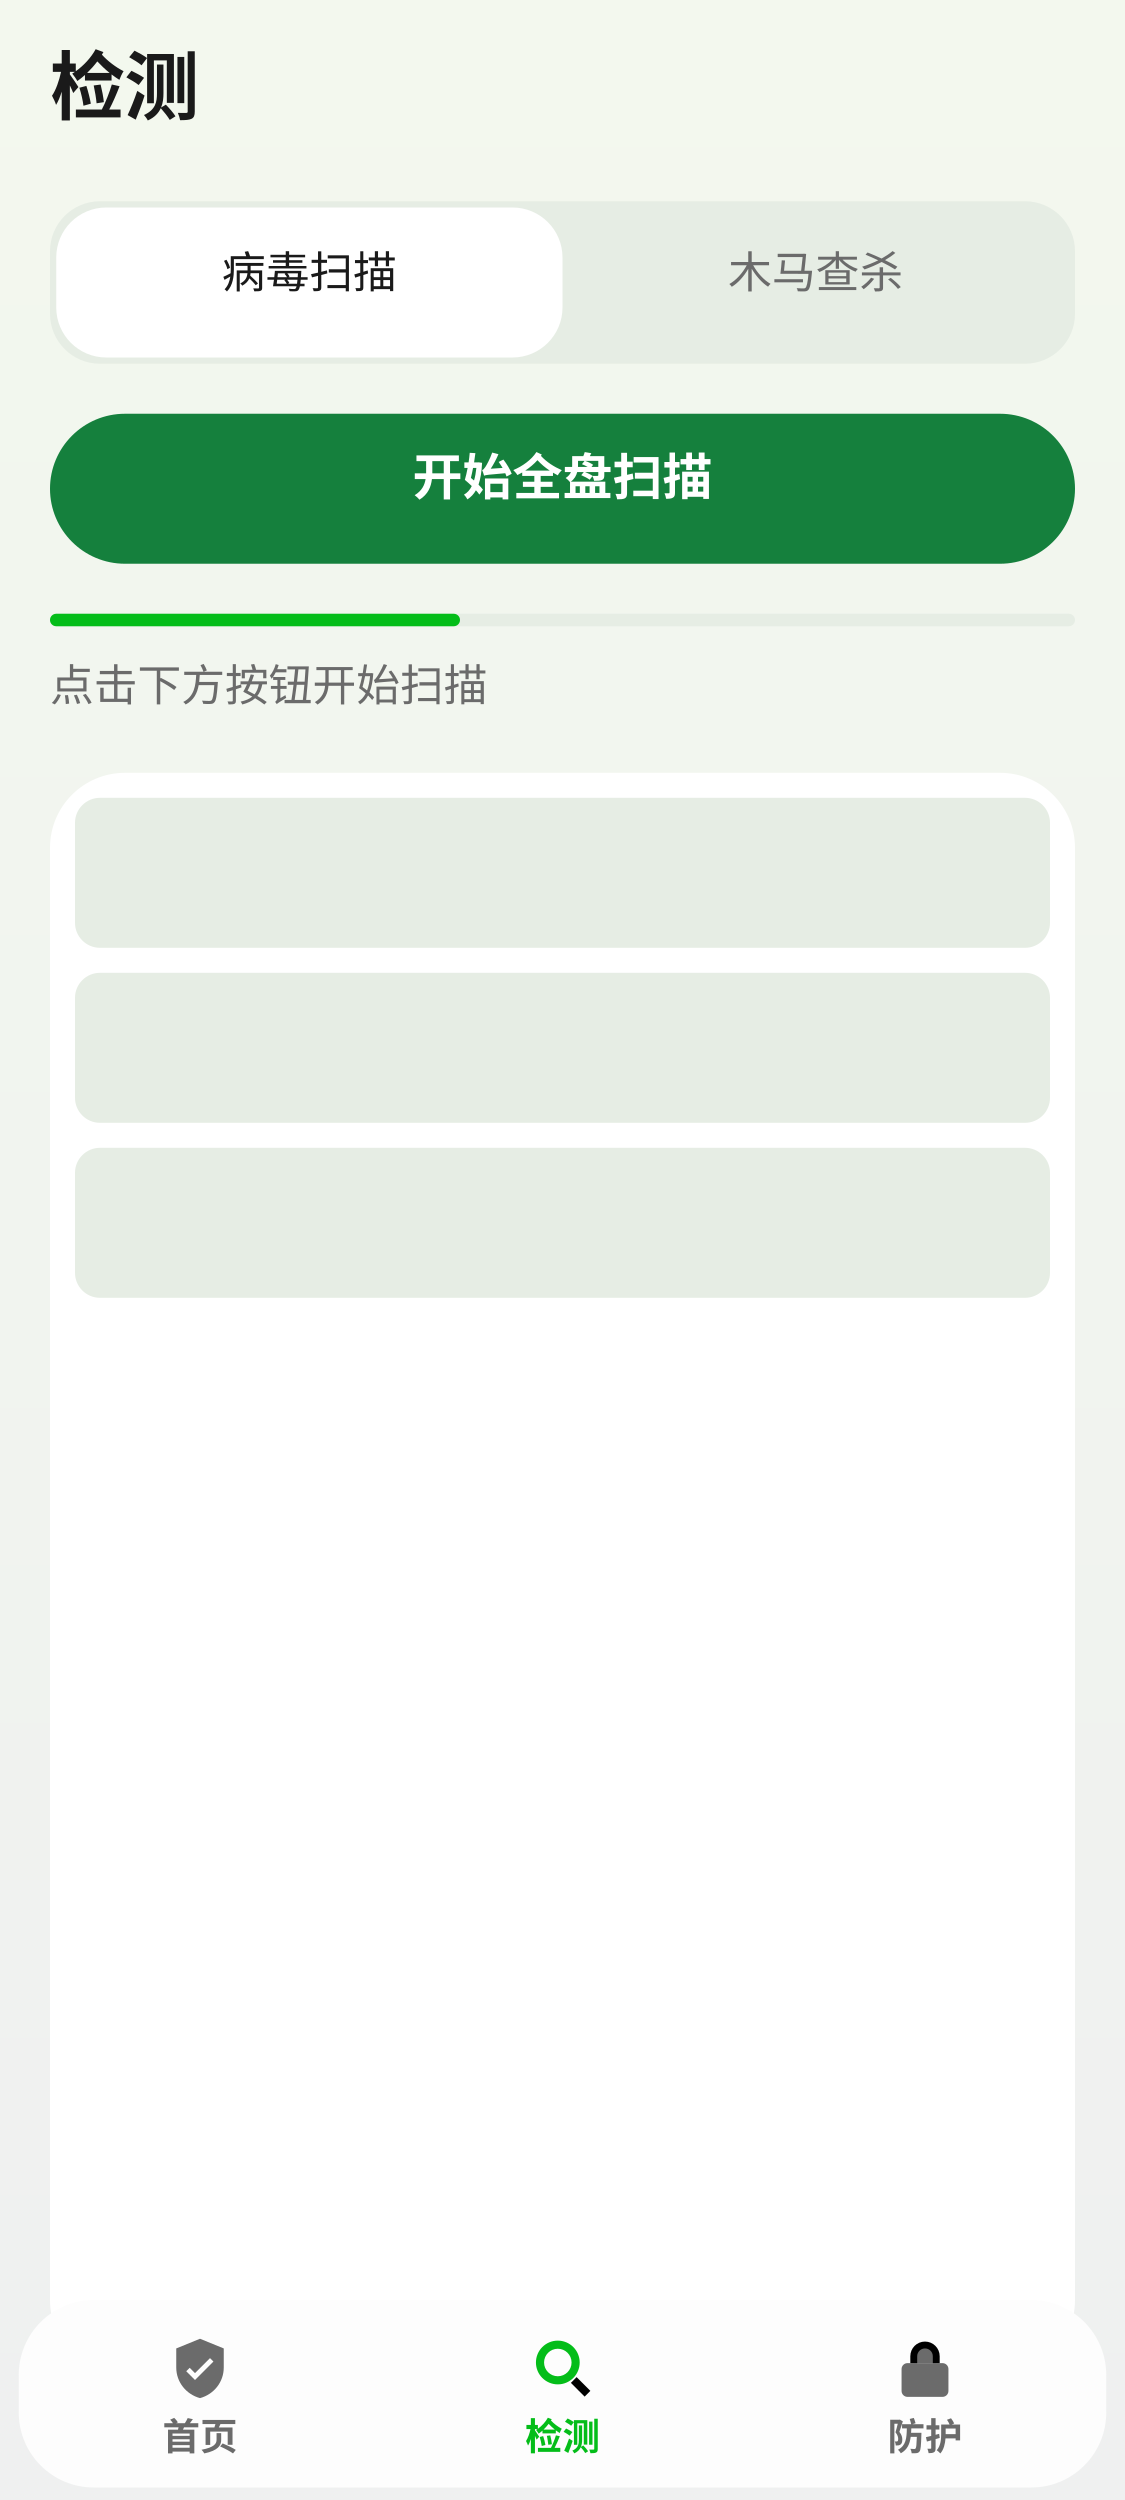
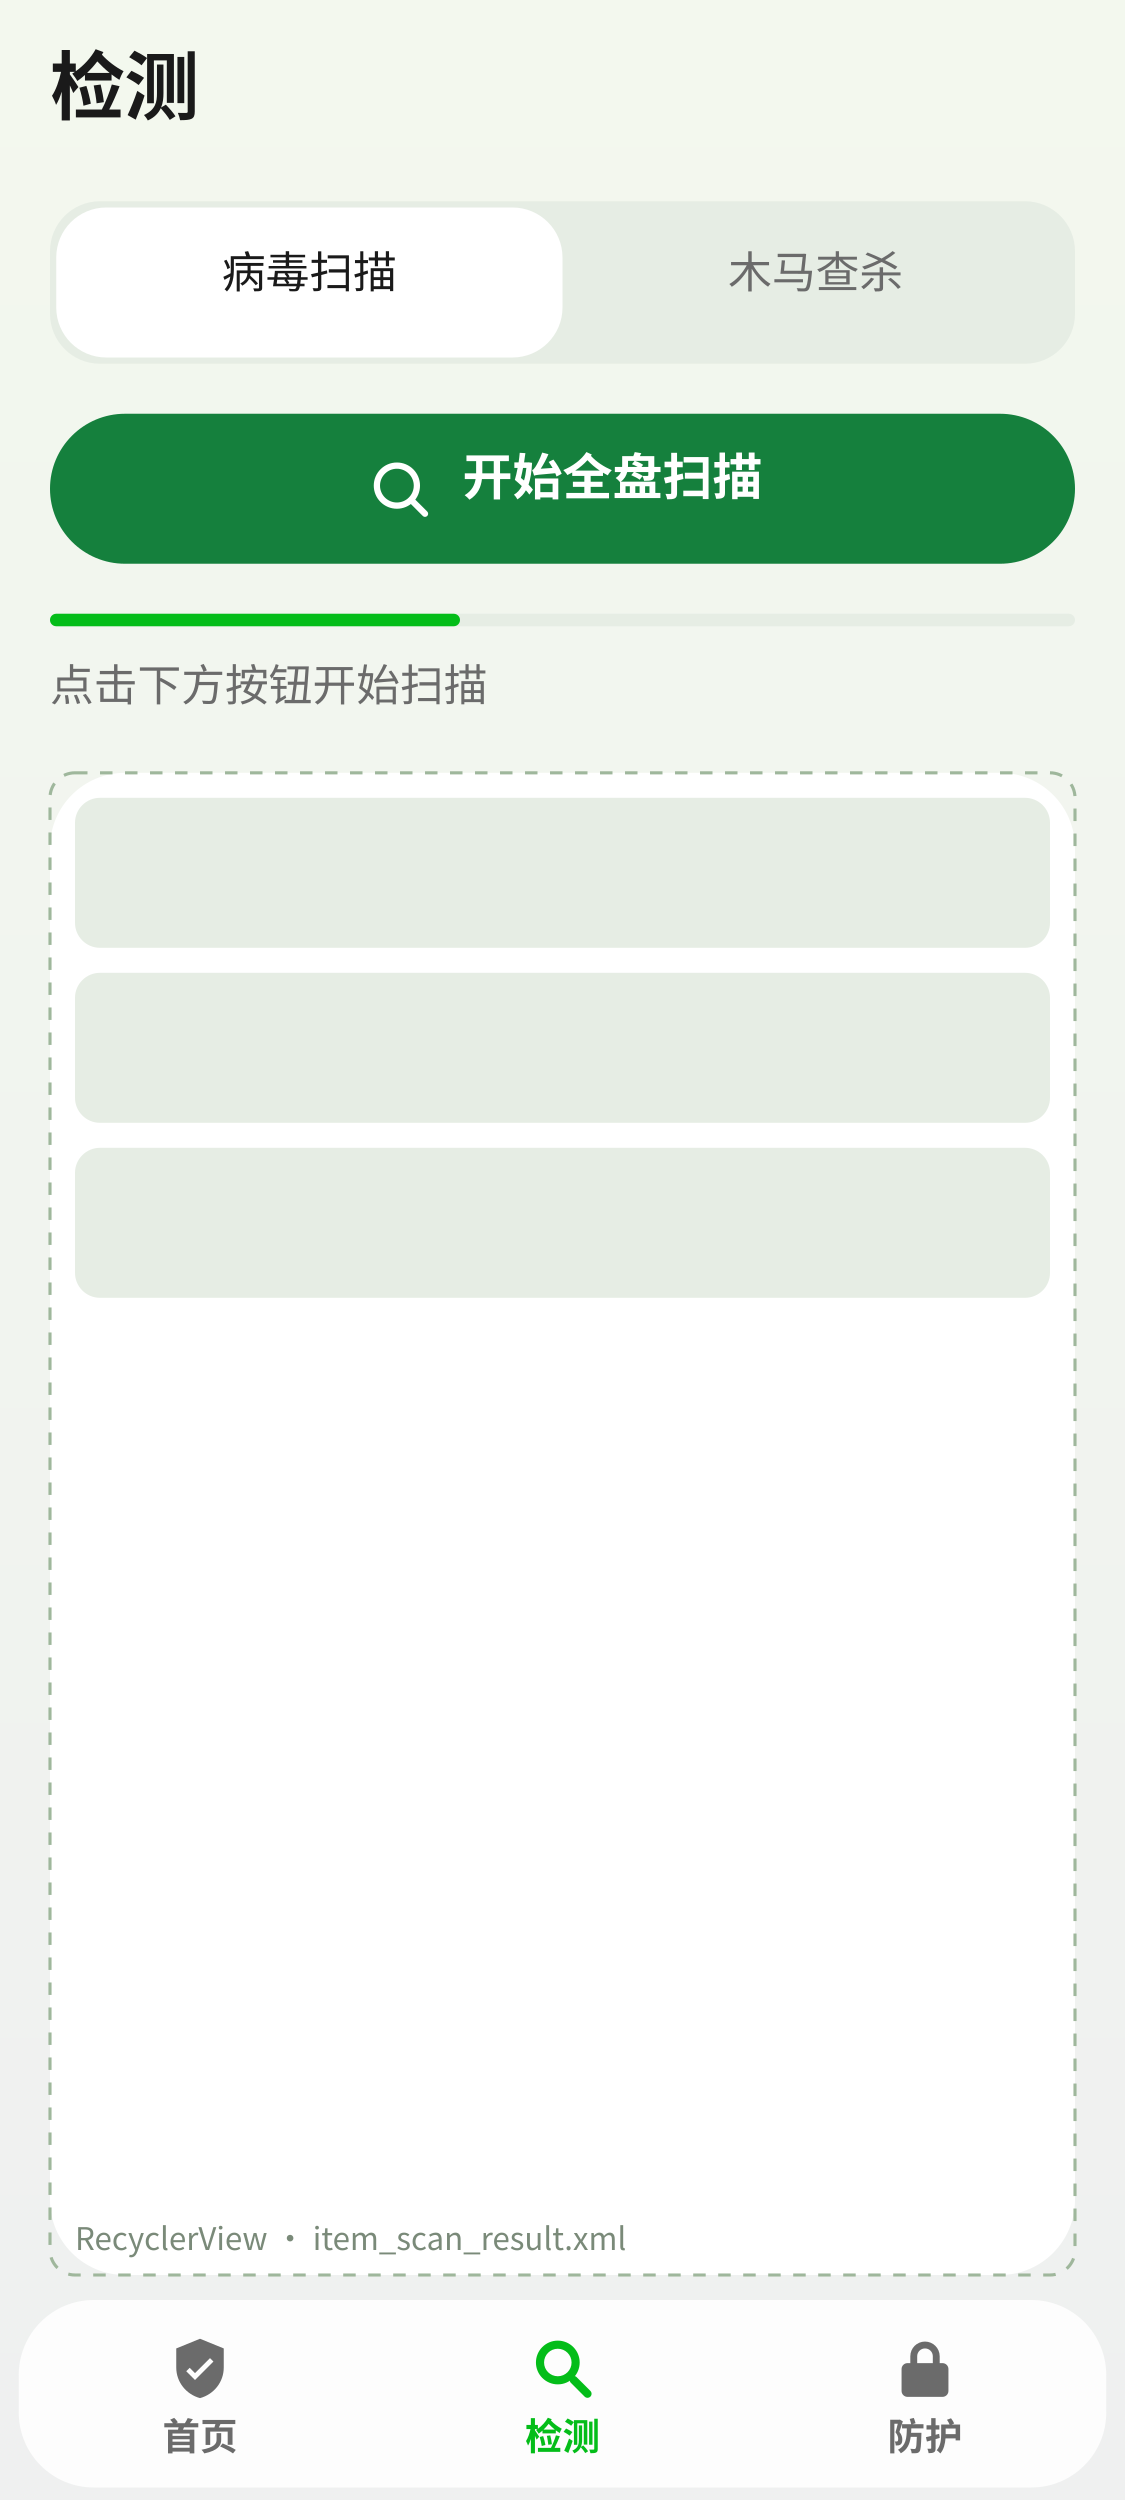
<svg xmlns="http://www.w3.org/2000/svg" width="1080" height="2400" viewBox="0 0 360 800" data-export="design-export/export_ui.py" data-mode="light" data-source="app/src/main/res/layout/activity_main.xml">
  <defs>
    <linearGradient id="grad_bg_page_light" x1="0" y1="0" x2="0" y2="1" gradientUnits="objectBoundingBox">
      <stop offset="0" stop-color="#F3F8EE" />
      <stop offset="1" stop-color="#EFF0F0" />
    </linearGradient>
  </defs>
  <g id="FrameLayout" data-name="FrameLayout" data-type="FrameLayout" data-x="0" data-y="0" data-w="360" data-h="800">
    <rect x="0" y="0" width="360" height="800" fill="url(#grad_bg_page_light)" />
    <g id="LinearLayout" data-name="LinearLayout" data-type="LinearLayout" data-x="0" data-y="0" data-w="360" data-h="800">
      <g id="container" data-name="container" data-type="FrameLayout" data-x="0" data-y="0" data-w="360" data-h="800">
        <g id="LinearLayout" data-name="LinearLayout" data-type="LinearLayout" data-x="0" data-y="0" data-w="360" data-h="728">
-           <g id="TextView: 检测" data-name="TextView: 检测" data-type="TextView" data-x="16" data-y="16" data-w="48" data-h="32.4">
+           <g id="TextView: 检测" data-name="TextView: 检测" data-type="TextView" data-x="16" data-y="16" data-w="47.76" data-h="32.4">
            <text font-family="Noto Sans CJK SC, Source Han Sans SC, PingFang SC, Microsoft YaHei, Roboto, sans-serif" font-size="24" font-weight="bold" fill="#1A1A1A" text-anchor="start" letter-spacing="-0.24" data-text="检测">
              <tspan x="16" y="36.4">检测</tspan>
            </text>
          </g>
          <g id="LinearLayout" data-name="LinearLayout" data-type="LinearLayout" data-x="16" data-y="64.4" data-w="328" data-h="52">
            <rect x="16" y="64.4" width="328" height="52" fill="#E6EDE4" rx="16" ry="16" />
            <g id="segDetect" data-name="segDetect" data-type="MaterialButtonToggleGroup" data-x="18" data-y="66.4" data-w="324" data-h="48">
              <g id="segDetectVirus" data-name="segDetectVirus" data-type="MaterialButton" data-x="18" data-y="66.4" data-w="162" data-h="48">
                <rect x="18" y="66.4" width="162" height="48" fill="#FFFFFF" rx="16" ry="16" />
                <text font-family="Noto Sans CJK SC, Source Han Sans SC, PingFang SC, Microsoft YaHei, Roboto, sans-serif" font-size="14" font-weight="normal" fill="#1A1A1A" text-anchor="middle" letter-spacing="0" data-text="病毒扫描">
                  <tspan x="99" y="92.15">病毒扫描</tspan>
                </text>
              </g>
              <g id="segDetectTrojan" data-name="segDetectTrojan" data-type="MaterialButton" data-x="180" data-y="66.4" data-w="162" data-h="48">
                <text font-family="Noto Sans CJK SC, Source Han Sans SC, PingFang SC, Microsoft YaHei, Roboto, sans-serif" font-size="14" font-weight="normal" fill="#6B6B6B" text-anchor="middle" letter-spacing="0" data-text="木马查杀">
                  <tspan x="261" y="92.15">木马查杀</tspan>
                </text>
              </g>
            </g>
          </g>
-           <g id="detectContainer" data-name="detectContainer" data-type="FrameLayout" data-x="16" data-y="132.4" data-w="328" data-h="611.6">
-             <g id="LinearLayout" data-name="LinearLayout" data-type="LinearLayout" data-x="16" data-y="132.4" data-w="328" data-h="611.6">
+           <g id="detectContainer" data-name="detectContainer" data-type="FrameLayout" data-x="16" data-y="132.4" data-w="328" data-h="595.6">
+             <g id="LinearLayout" data-name="LinearLayout" data-type="LinearLayout" data-x="16" data-y="132.4" data-w="328" data-h="595.6">
              <g id="btnStartScan" data-name="btnStartScan" data-type="MaterialButton" data-x="16" data-y="132.4" data-w="328" data-h="48">
                <rect x="16" y="132.4" width="328" height="48" fill="#15803D" rx="24" ry="24" />
+                 <g data-name="icon:ic_scan" transform="translate(116,144.4) scale(1)">
+                   <path d="M11,4.6 a6.4,6.4 0 1,0 0.01,0" fill="none" stroke="#FFFFFF" stroke-width="2" stroke-linecap="round" stroke-linejoin="round" />
+                   <path d="M15.6,15.6 L20,20" fill="none" stroke="#FFFFFF" stroke-width="2" stroke-linecap="round" stroke-linejoin="round" />
+                 </g>
                <text font-family="Noto Sans CJK SC, Source Han Sans SC, PingFang SC, Microsoft YaHei, Roboto, sans-serif" font-size="16" font-weight="bold" fill="#FFFFFF" text-anchor="middle" letter-spacing="0" data-text="开始全盘扫描">
-                   <tspan x="180" y="158.4">开始全盘扫描</tspan>
+                   <tspan x="196" y="158.4">开始全盘扫描</tspan>
                </text>
              </g>
              <g id="progress" data-name="progress" data-type="ProgressBar" data-x="16" data-y="196.4" data-w="328" data-h="4">
                <rect x="16" y="196.4" width="328" height="4" fill="#E6EDE4" rx="2" ry="2" />
                <rect x="16" y="196.4" width="131.2" height="4" fill="#04BD19" rx="2" ry="2" />
              </g>
              <g id="tvStatus" data-name="tvStatus" data-type="TextView" data-x="16" data-y="212.4" data-w="328" data-h="18.9">
                <text font-family="Noto Sans CJK SC, Source Han Sans SC, PingFang SC, Microsoft YaHei, Roboto, sans-serif" font-size="14" font-weight="normal" fill="#6B6B6B" text-anchor="start" letter-spacing="0" data-text="点击下方按钮开始扫描">
                  <tspan x="16" y="224.3">点击下方按钮开始扫描</tspan>
                </text>
              </g>
-               <g id="MaterialCardView" data-name="MaterialCardView" data-type="MaterialCardView" data-x="16" data-y="247.3" data-w="328" data-h="512.7">
-                 <rect x="16" y="247.3" width="328" height="512.7" fill="#FFFFFF" rx="24" ry="24" />
-                 <g id="rvResults" data-name="rvResults" data-type="RecyclerView" data-x="16" data-y="247.3" data-w="328" data-h="512.7">
+               <g id="MaterialCardView" data-name="MaterialCardView" data-type="MaterialCardView" data-x="16" data-y="247.3" data-w="328" data-h="480.7">
+                 <rect x="16" y="247.3" width="328" height="480.7" fill="#FFFFFF" rx="24" ry="24" />
+                 <g id="rvResults" data-name="rvResults" data-type="RecyclerView" data-x="16" data-y="247.3" data-w="328" data-h="480.7">
+                   <rect x="16" y="247.3" width="328" height="480.7" fill="none" rx="8" ry="8" stroke="#9FB79C" stroke-width="1" stroke-dasharray="4 4" />
                  <rect x="24" y="255.3" width="312" height="48" fill="#E6EDE4" rx="8" ry="8" />
                  <rect x="24" y="311.3" width="312" height="48" fill="#E6EDE4" rx="8" ry="8" />
                  <rect x="24" y="367.3" width="312" height="48" fill="#E6EDE4" rx="8" ry="8" />
-                   <text font-family="Noto Sans CJK SC, Source Han Sans SC, PingFang SC, Microsoft YaHei, Roboto, sans-serif" font-size="10" fill="#7A8A79" x="24" y="752">RecyclerView · item_scan_result.xml</text>
+                   <text font-family="Noto Sans CJK SC, Source Han Sans SC, PingFang SC, Microsoft YaHei, Roboto, sans-serif" font-size="10" fill="#7A8A79" x="24" y="720">RecyclerView · item_scan_result.xml</text>
                </g>
              </g>
            </g>
          </g>
        </g>
      </g>
    </g>
    <g id="bottomNav" data-name="bottomNav" data-type="TabLayout" data-x="6" data-y="736" data-w="348" data-h="60">
      <rect x="6" y="736" width="348" height="60" fill="#FDFDFD" rx="24" ry="24" />
      <g data-name="icon:ic_tab_status" transform="translate(52,746) scale(1)">
        <path d="M12,2.4 L4.4,5.5 V11.6 c0,4.7 3.2,8.6 7.6,9.8 4.4,-1.2 7.6,-5.1 7.6,-9.8 V5.5 Z M10.4,15.6 L7.6,12.8 8.7,11.7 10.4,13.4 15.2,8.6 16.3,9.7 Z" fill="#6B6B6B" />
      </g>
      <text font-family="Noto Sans CJK SC, Source Han Sans SC, PingFang SC, Microsoft YaHei, Roboto, sans-serif" font-size="12" font-weight="bold" fill="#6B6B6B" text-anchor="middle" x="64" y="784">首页</text>
      <g data-name="icon:ic_tab_detect" transform="translate(168,746) scale(1)">
        <path d="M10.5,3 A7,7 0 1,0 10.5,17 A7,7 0 1,0 10.5,3 Z M10.5,5.6 A4.4,4.4 0 1,1 10.5,14.4 A4.4,4.4 0 1,1 10.5,5.6 Z" fill="#04BD19" />
-         <path d="M15.6,15.6 L20,20" fill="#04BD19" stroke="#000000" stroke-width="2.6" />
+         <path d="M15.6,15.6 L20,20" fill="none" stroke="#04BD19" stroke-width="2.6" stroke-linecap="round" />
      </g>
      <text font-family="Noto Sans CJK SC, Source Han Sans SC, PingFang SC, Microsoft YaHei, Roboto, sans-serif" font-size="12" font-weight="bold" fill="#04BD19" text-anchor="middle" x="180" y="784">检测</text>
      <g data-name="icon:ic_tab_protect" transform="translate(284,746) scale(1)">
        <path d="M6.4,10.2 h11.2 a1.9,1.9 0 0,1 1.9,1.9 v7 a1.9,1.9 0 0,1 -1.9,1.9 h-11.2 a1.9,1.9 0 0,1 -1.9,-1.9 v-7 a1.9,1.9 0 0,1 1.9,-1.9 z" fill="#6B6B6B" />
-         <path d="M8.4,10.2 V8 a3.6,3.6 0 0,1 7.2,0 v2.2" fill="#6B6B6B" stroke="#000000" stroke-width="2.2" />
+         <path d="M8.4,10.2 V8 a3.6,3.6 0 0,1 7.2,0 v2.2" fill="none" stroke="#6B6B6B" stroke-width="2.2" stroke-linecap="round" />
      </g>
      <text font-family="Noto Sans CJK SC, Source Han Sans SC, PingFang SC, Microsoft YaHei, Roboto, sans-serif" font-size="12" font-weight="bold" fill="#6B6B6B" text-anchor="middle" x="296" y="784">防护</text>
    </g>
  </g>
</svg>
